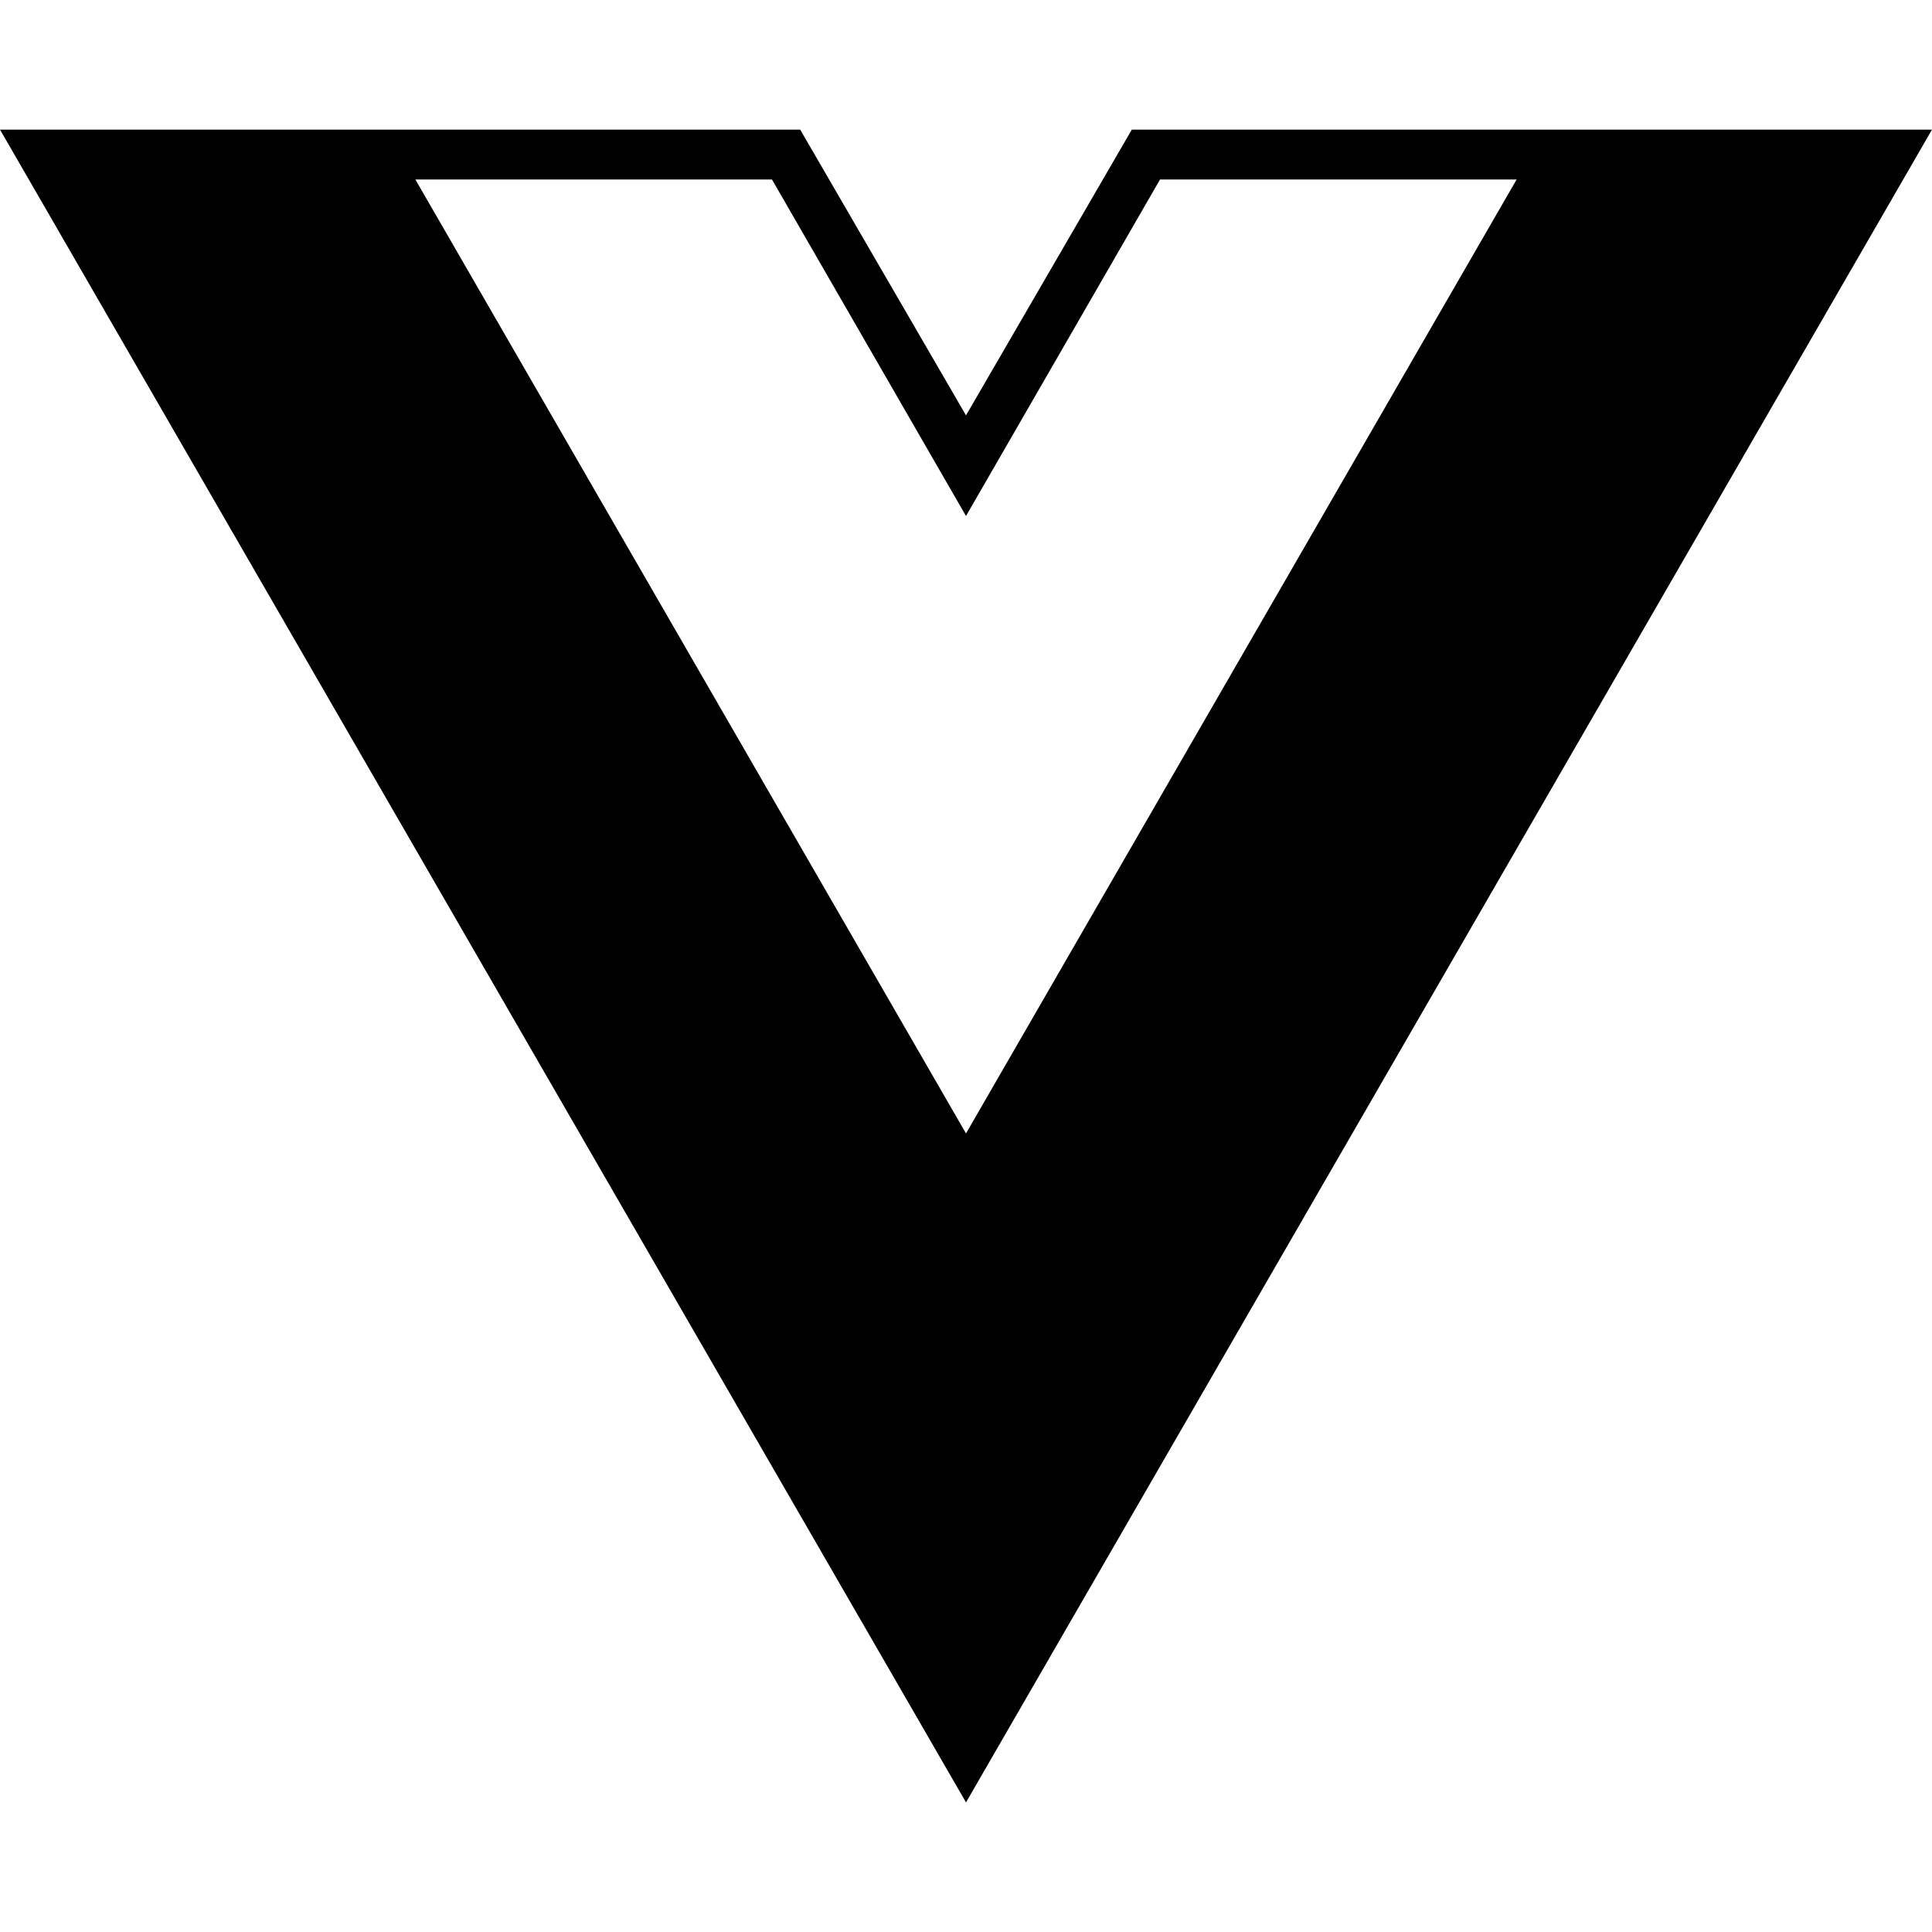
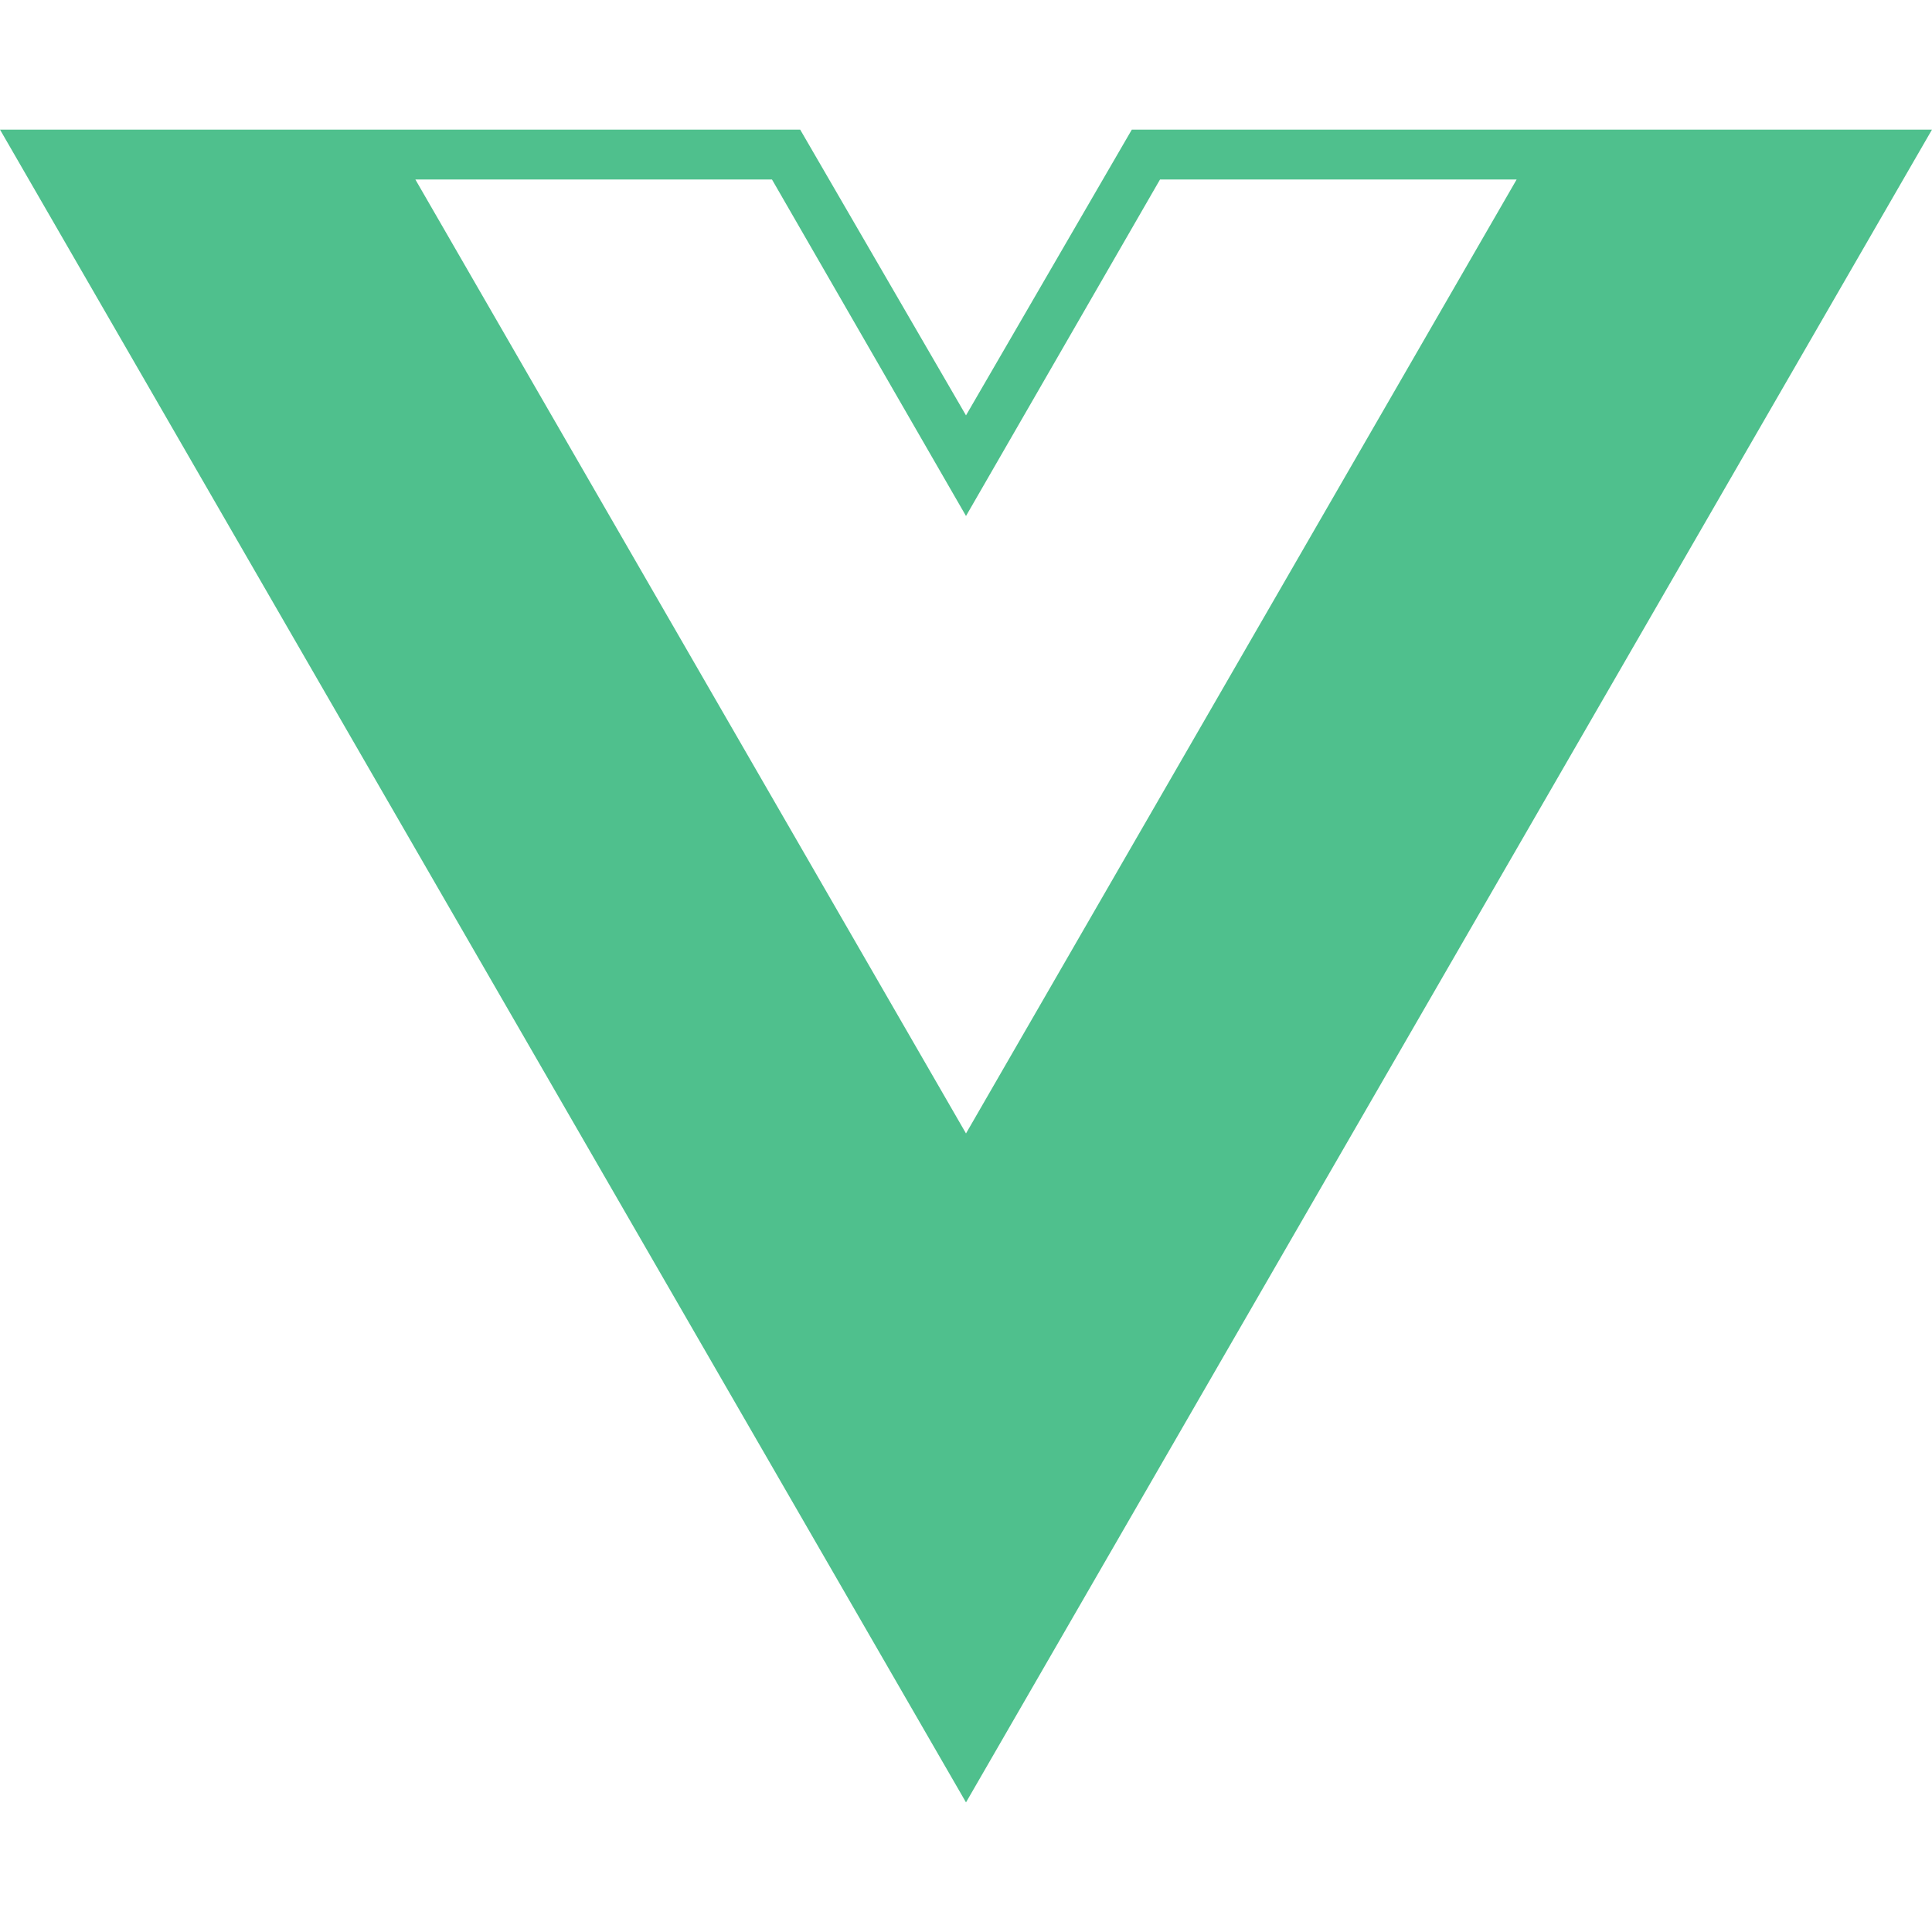
- <svg xmlns="http://www.w3.org/2000/svg" fill="#000000" role="img" viewBox="0 0 24 24">
+ <svg xmlns="http://www.w3.org/2000/svg" fill="#4fc08d" role="img" viewBox="0 0 24 24">
  <path d="M24,1.61H14.06L12,5.16,9.94,1.61H0L12,22.39ZM12,14.08,5.16,2.23H9.59L12,6.41l2.41-4.18h4.43Z" />
</svg>
